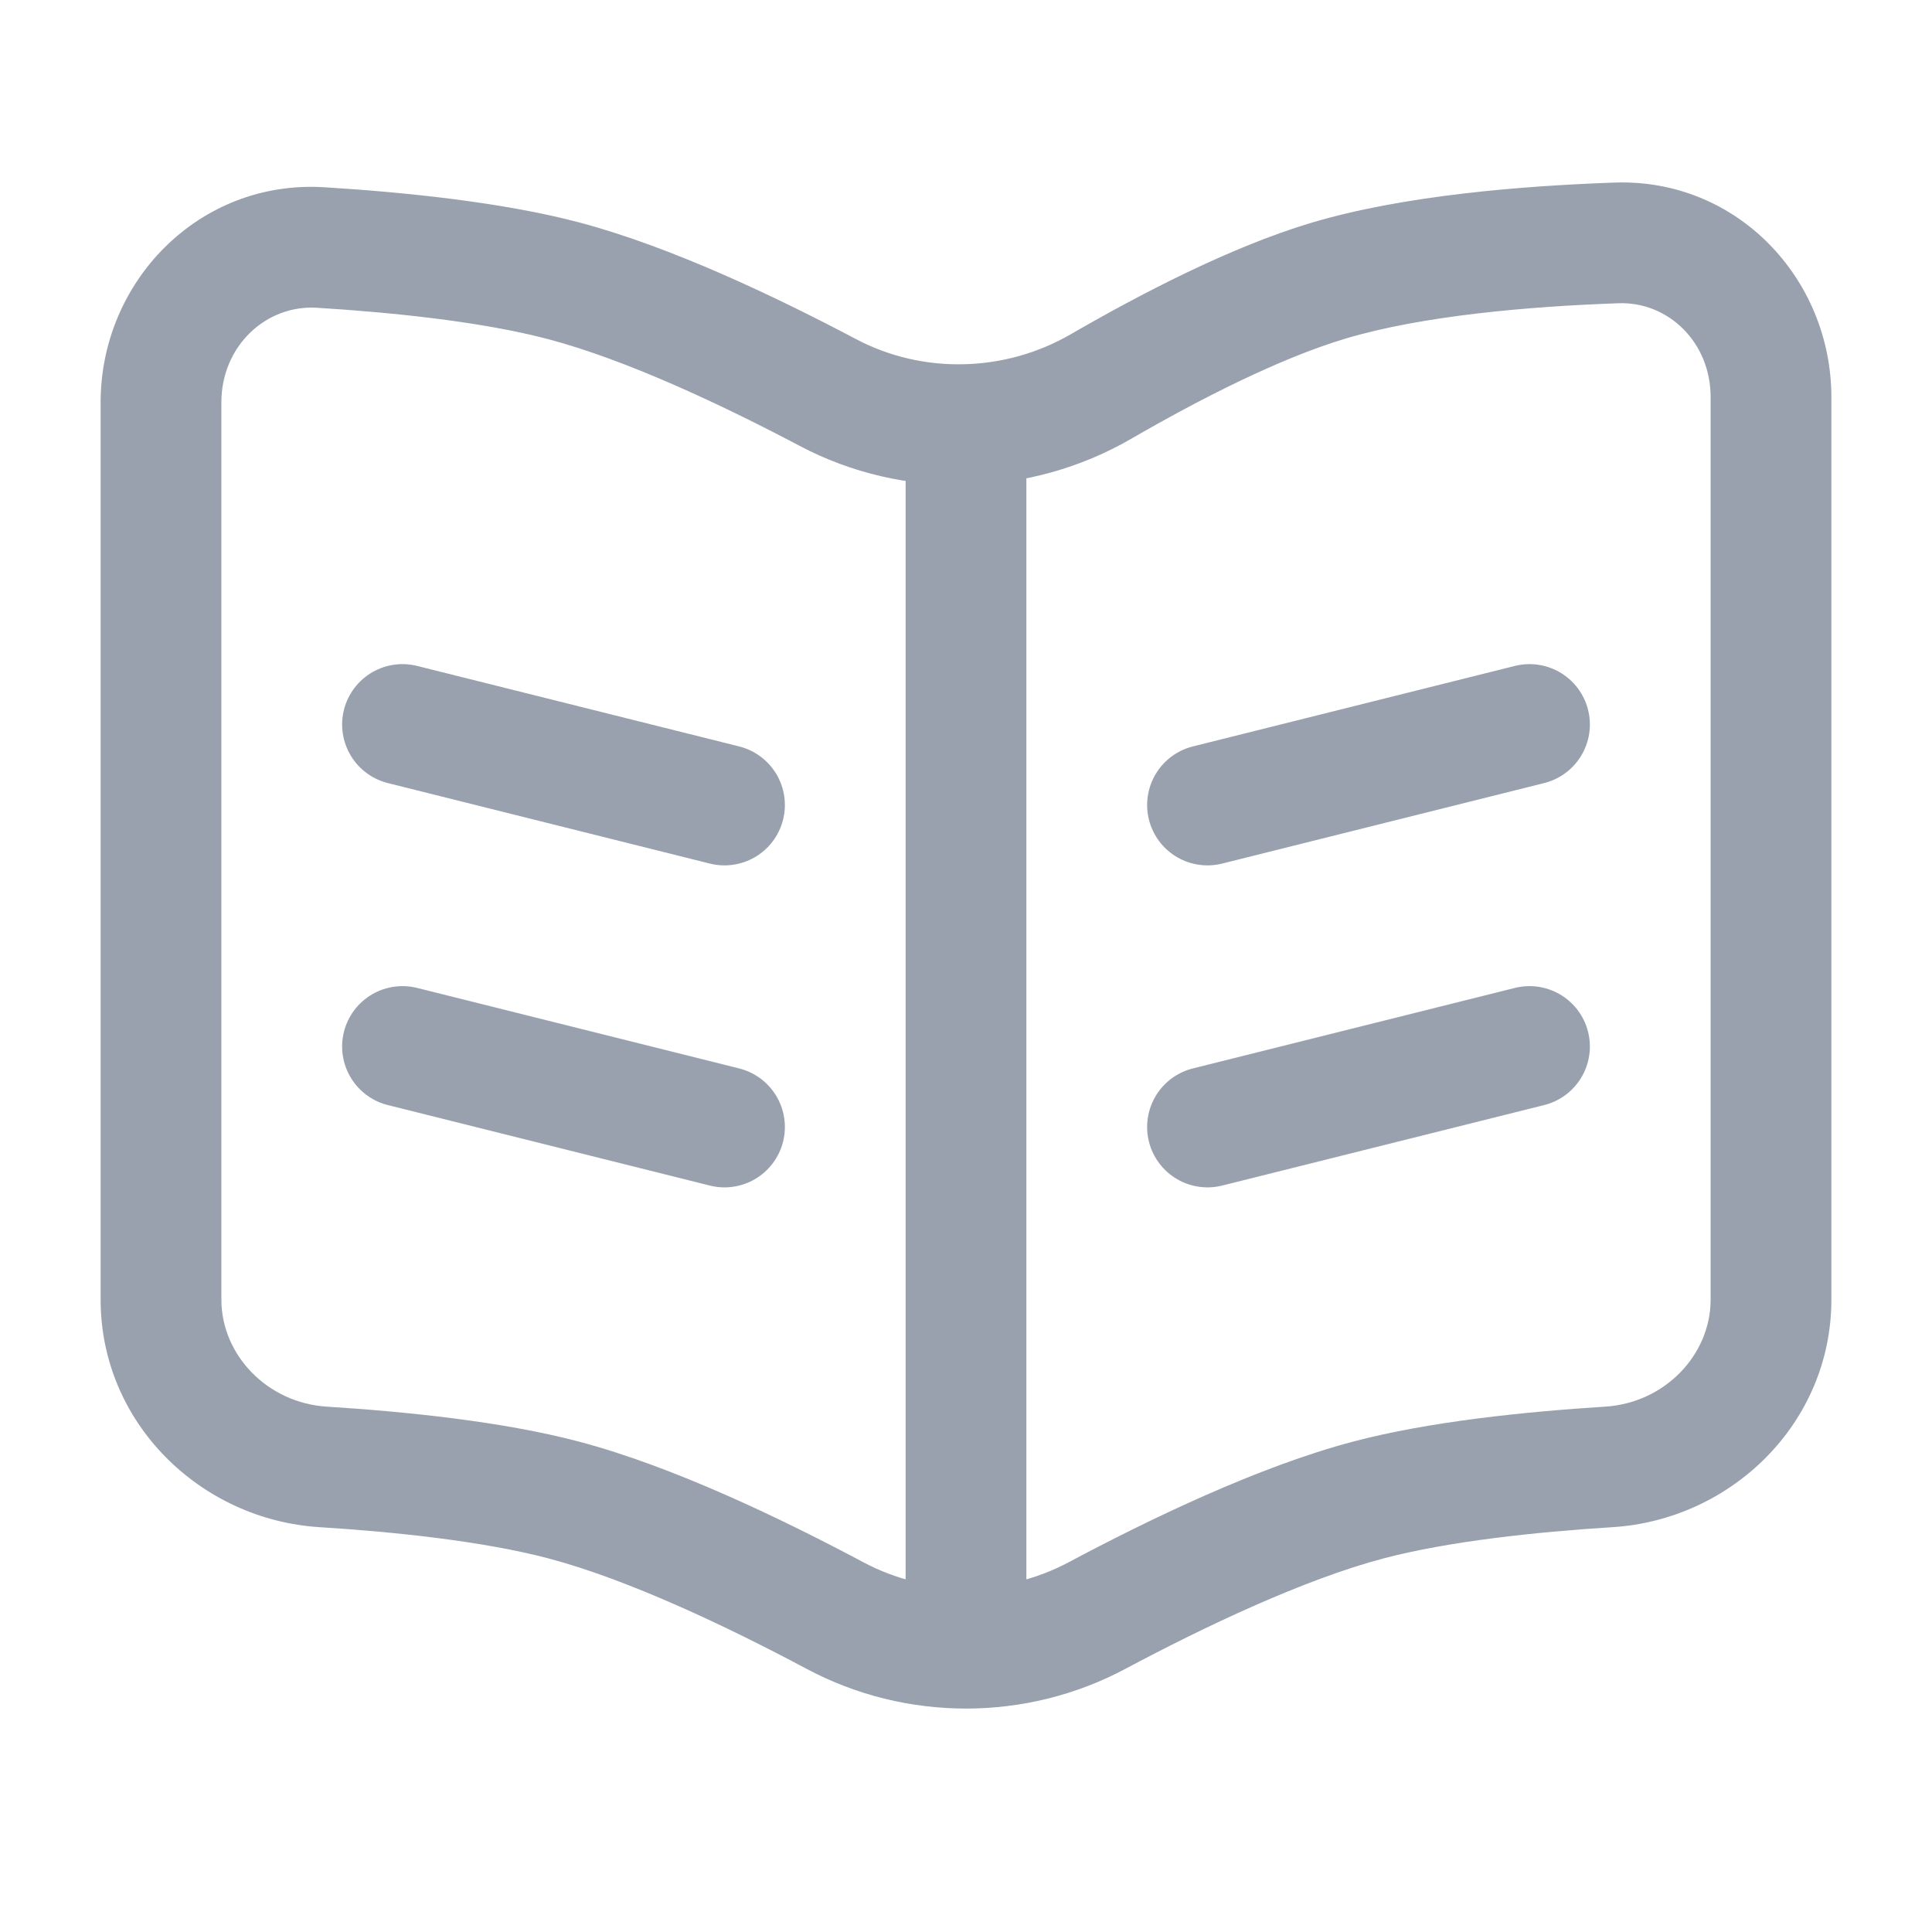
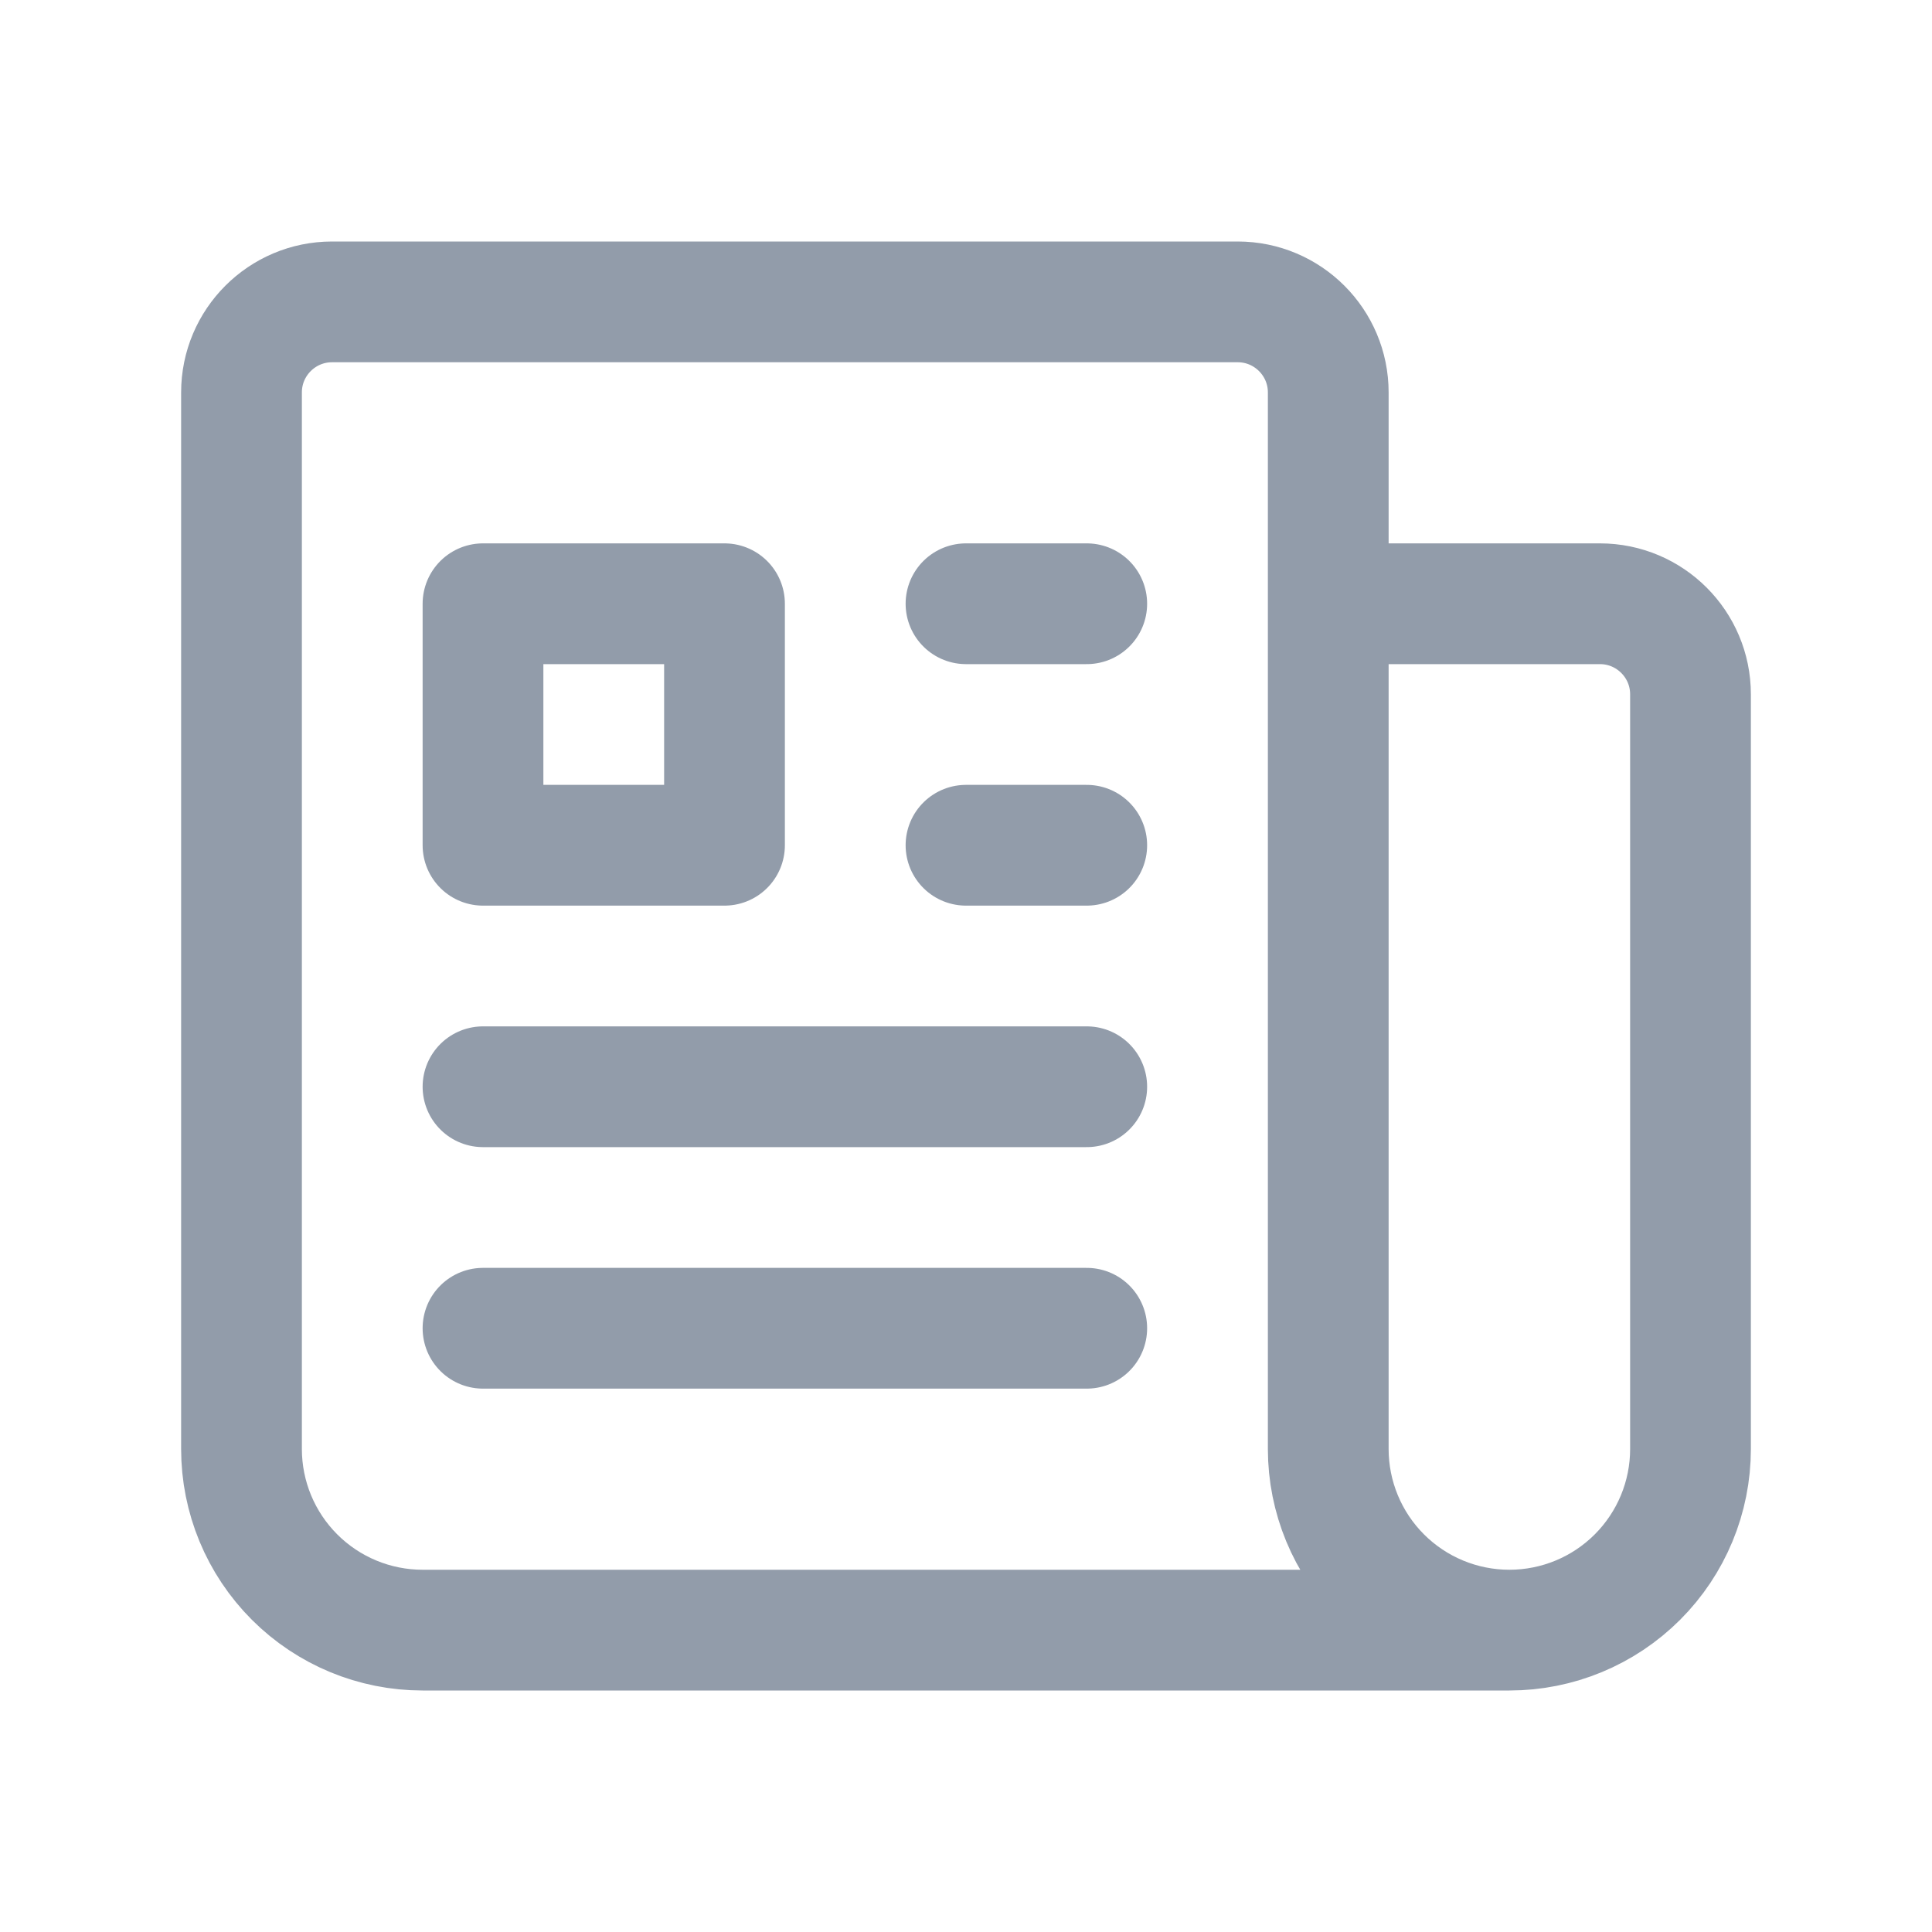
<svg xmlns="http://www.w3.org/2000/svg" width="24" height="24" viewBox="0 0 24 24" fill="none">
-   <path d="M20.082 3.018L20.108 3.767L20.082 3.018ZM16.5 3.487L16.285 2.769V2.769L16.5 3.487ZM13.674 4.803L13.298 4.154L13.298 4.154L13.674 4.803ZM3.982 3.075L3.936 3.823L3.982 3.075ZM7 3.487L7.191 2.762V2.762L7 3.487ZM10.282 4.875L9.932 5.538L10.282 4.875ZM13.628 20.069L13.98 20.731L13.628 20.069ZM17 18.633L16.809 17.908H16.809L17 18.633ZM19.985 18.223L20.032 18.971L19.985 18.223ZM10.372 20.069L10.02 20.731H10.02L10.372 20.069ZM7 18.633L7.191 17.908H7.191L7 18.633ZM4.015 18.223L3.968 18.971H3.968L4.015 18.223ZM2 16.144H2.75V4.998H2H1.25V16.144H2ZM22 16.144H22.75V4.933H22H21.25V16.144H22ZM20.082 3.018L20.056 2.268C18.918 2.308 17.43 2.426 16.285 2.769L16.5 3.487L16.715 4.206C17.664 3.922 18.989 3.806 20.108 3.767L20.082 3.018ZM16.5 3.487L16.285 2.769C15.29 3.067 14.171 3.649 13.298 4.154L13.674 4.803L14.05 5.452C14.9 4.96 15.895 4.451 16.715 4.206L16.5 3.487ZM3.982 3.075L3.936 3.823C4.902 3.883 5.996 3.998 6.809 4.213L7 3.487L7.191 2.762C6.231 2.509 5.015 2.387 4.028 2.326L3.982 3.075ZM7 3.487L6.809 4.213C7.771 4.467 8.955 5.022 9.932 5.538L10.282 4.875L10.633 4.212C9.637 3.686 8.328 3.062 7.191 2.762L7 3.487ZM13.628 20.069L13.98 20.731C14.971 20.203 16.199 19.62 17.191 19.358L17 18.633L16.809 17.908C15.638 18.217 14.283 18.87 13.275 19.407L13.628 20.069ZM17 18.633L17.191 19.358C17.994 19.147 19.073 19.031 20.032 18.971L19.985 18.223L19.938 17.474C18.958 17.536 17.759 17.657 16.809 17.908L17 18.633ZM10.372 20.069L10.725 19.407C9.717 18.87 8.362 18.217 7.191 17.908L7 18.633L6.809 19.358C7.801 19.62 9.029 20.203 10.02 20.731L10.372 20.069ZM7 18.633L7.191 17.908C6.241 17.657 5.042 17.536 4.062 17.474L4.015 18.223L3.968 18.971C4.927 19.031 6.006 19.147 6.809 19.358L7 18.633ZM22 16.144H21.25C21.25 16.829 20.682 17.428 19.938 17.474L19.985 18.223L20.032 18.971C21.506 18.879 22.75 17.68 22.75 16.144H22ZM22 4.933H22.75C22.75 3.47 21.585 2.215 20.056 2.268L20.082 3.018L20.108 3.767C20.723 3.746 21.25 4.252 21.25 4.933H22ZM2 16.144H1.25C1.25 17.68 2.494 18.879 3.968 18.971L4.015 18.223L4.062 17.474C3.318 17.428 2.75 16.829 2.75 16.144H2ZM13.628 20.069L13.275 19.407C12.482 19.83 11.518 19.83 10.725 19.407L10.372 20.069L10.02 20.731C11.253 21.389 12.747 21.389 13.98 20.731L13.628 20.069ZM13.674 4.803L13.298 4.154C12.48 4.627 11.462 4.651 10.633 4.212L10.282 4.875L9.932 5.538C11.224 6.222 12.791 6.18 14.05 5.452L13.674 4.803ZM2 4.998H2.75C2.75 4.301 3.302 3.785 3.936 3.823L3.982 3.075L4.028 2.326C2.47 2.231 1.25 3.499 1.25 4.998H2Z" fill="#99A1AF" />
-   <path d="M12 5.854V21" stroke="#99A1AF" stroke-width="1.5" />
-   <path d="M5 9L9 10" stroke="#99A1AF" stroke-width="1.5" stroke-linecap="round" />
-   <path d="M19 9L15 10" stroke="#99A1AF" stroke-width="1.5" stroke-linecap="round" />
-   <path d="M5 13L9 14" stroke="#99A1AF" stroke-width="1.5" stroke-linecap="round" />
-   <path d="M19 13L15 14" stroke="#99A1AF" stroke-width="1.5" stroke-linecap="round" />
+   <path d="M12 7.5H13.5M12 10.5H13.5M6 13.5H13.5M6 16.5H13.5M16.5 7.5H19.875C20.496 7.5 21 8.004 21 8.625V18C21 18.597 20.763 19.169 20.341 19.591C19.919 20.013 19.347 20.25 18.75 20.25M16.5 7.5V18C16.5 18.597 16.737 19.169 17.159 19.591C17.581 20.013 18.153 20.25 18.75 20.25M16.5 7.5V4.875C16.5 4.254 15.996 3.75 15.375 3.75H4.125C3.504 3.75 3 4.254 3 4.875V18C3 18.597 3.237 19.169 3.659 19.591C4.081 20.013 4.653 20.25 5.25 20.25H18.75M6 7.5H9V10.5H6V7.5Z" stroke="#929CAA" stroke-width="1.5" stroke-linecap="round" stroke-linejoin="round" />
</svg>
